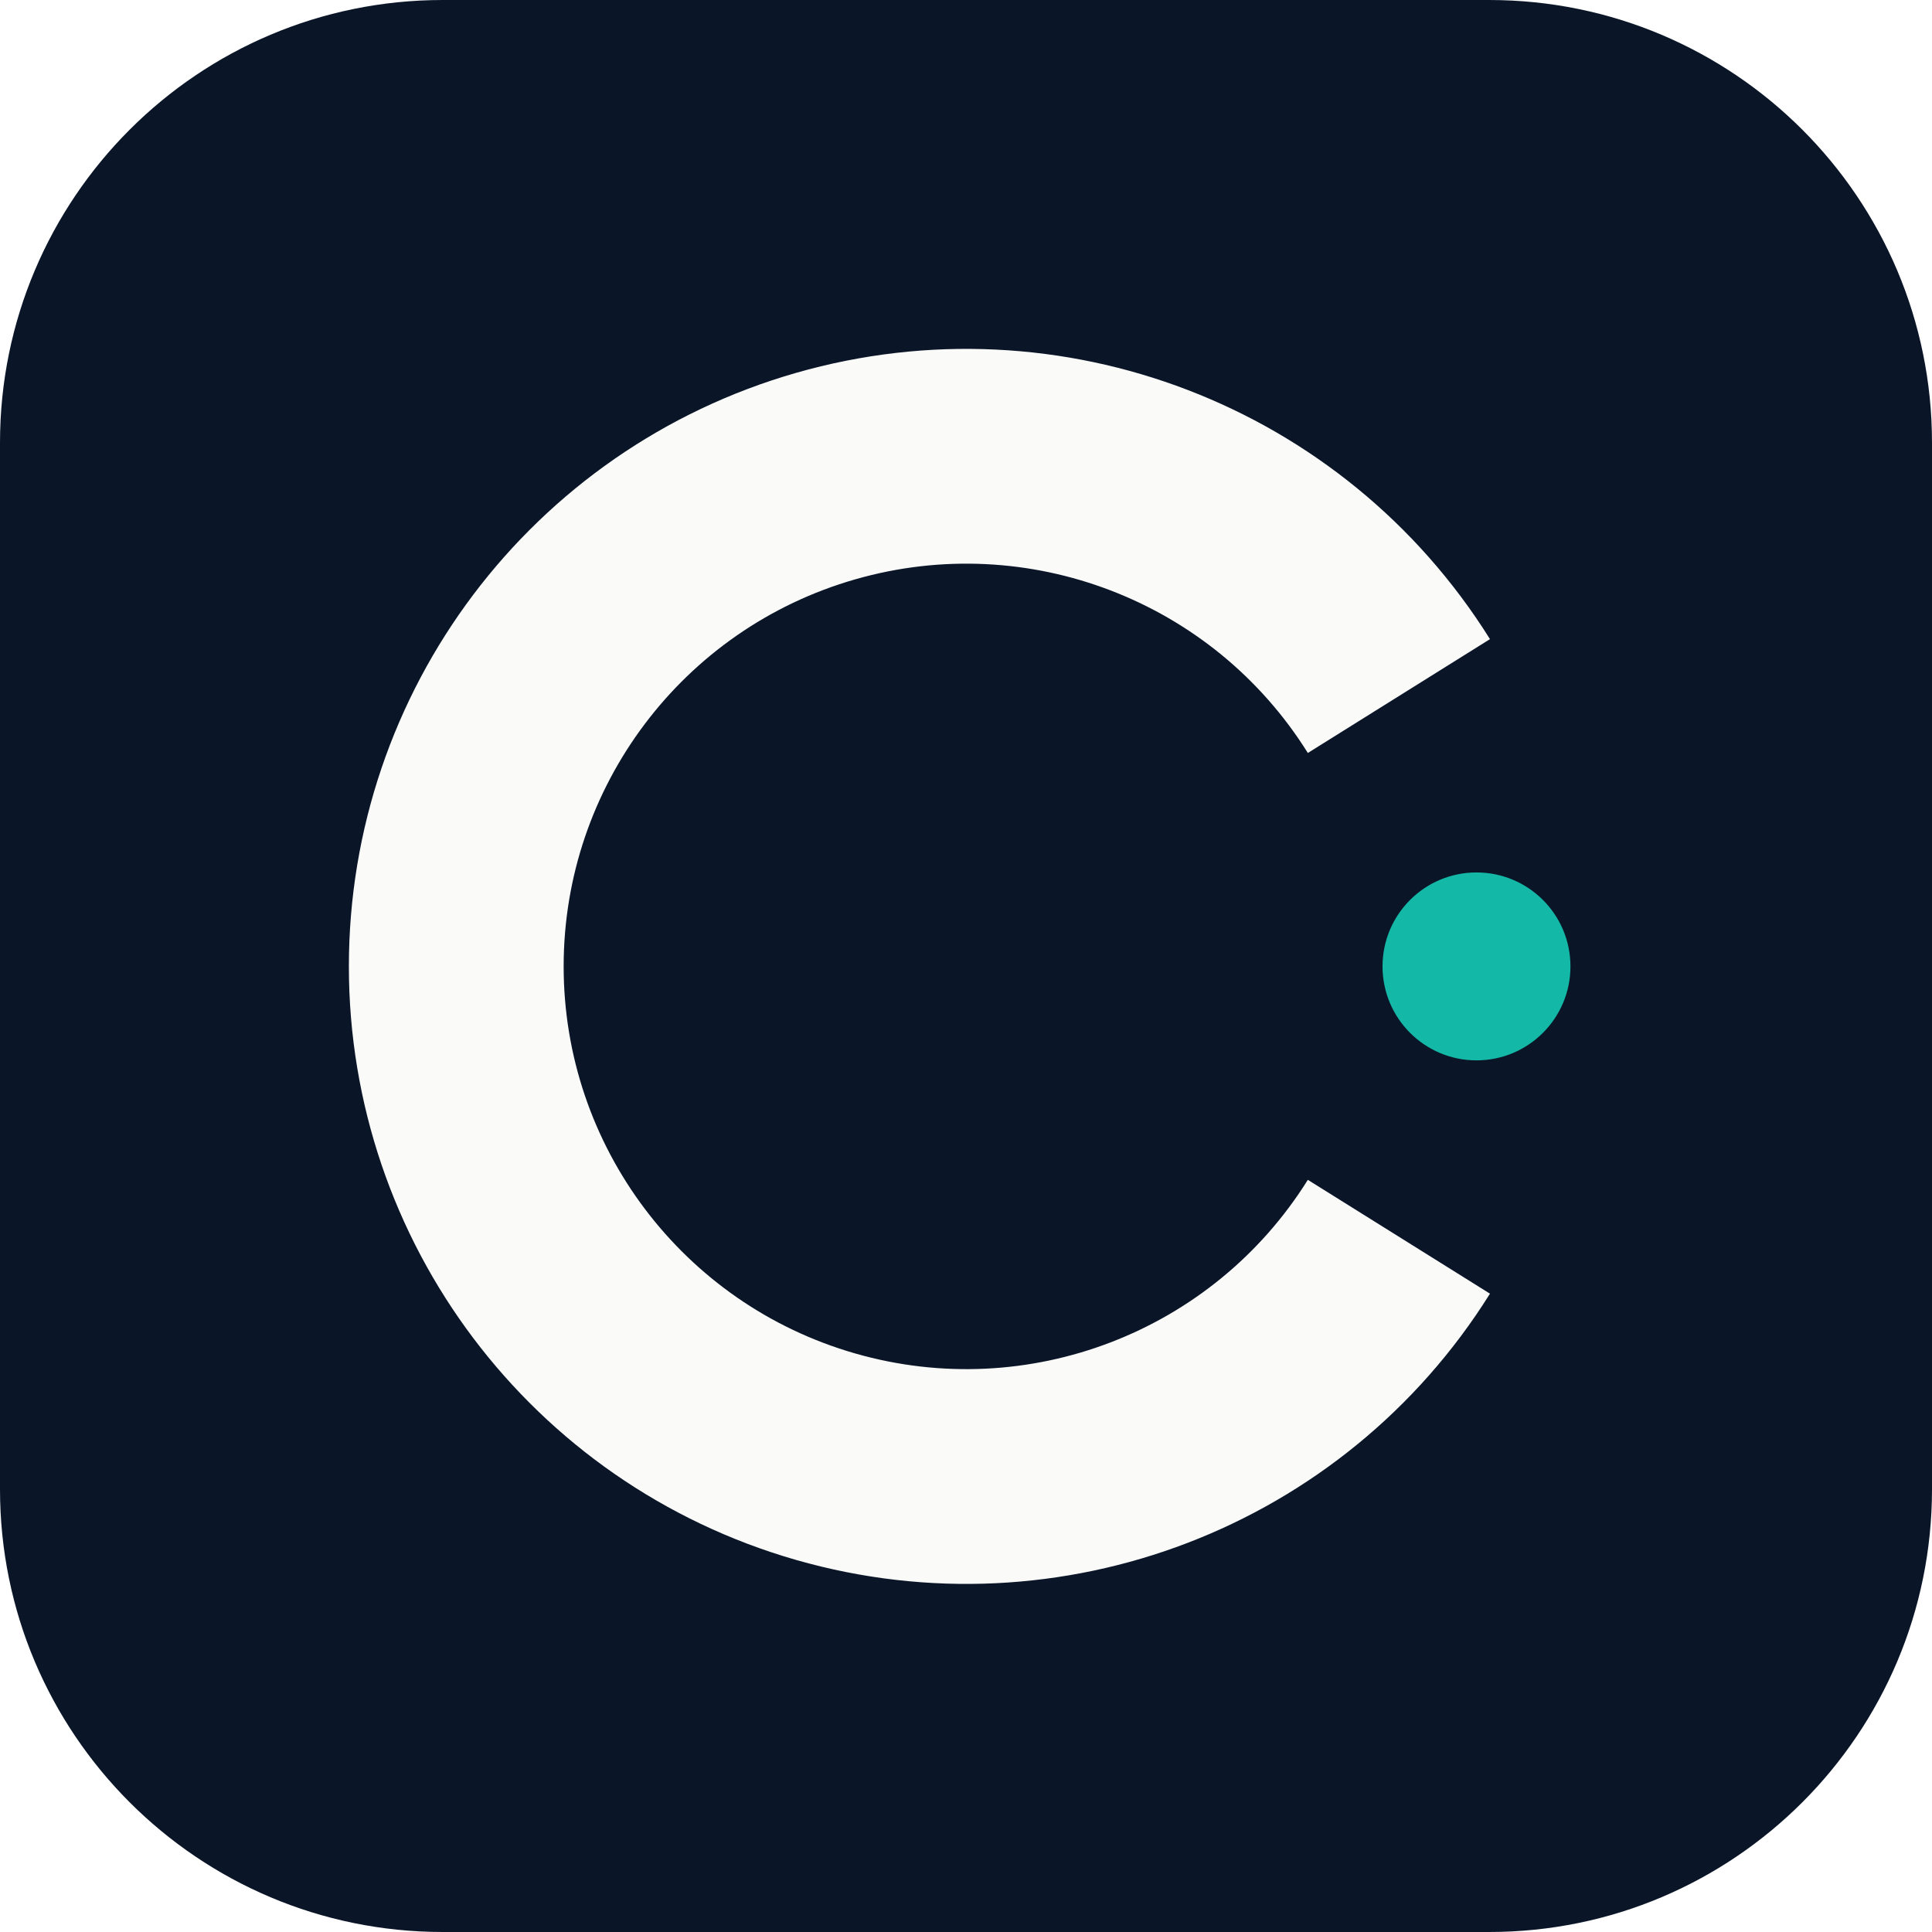
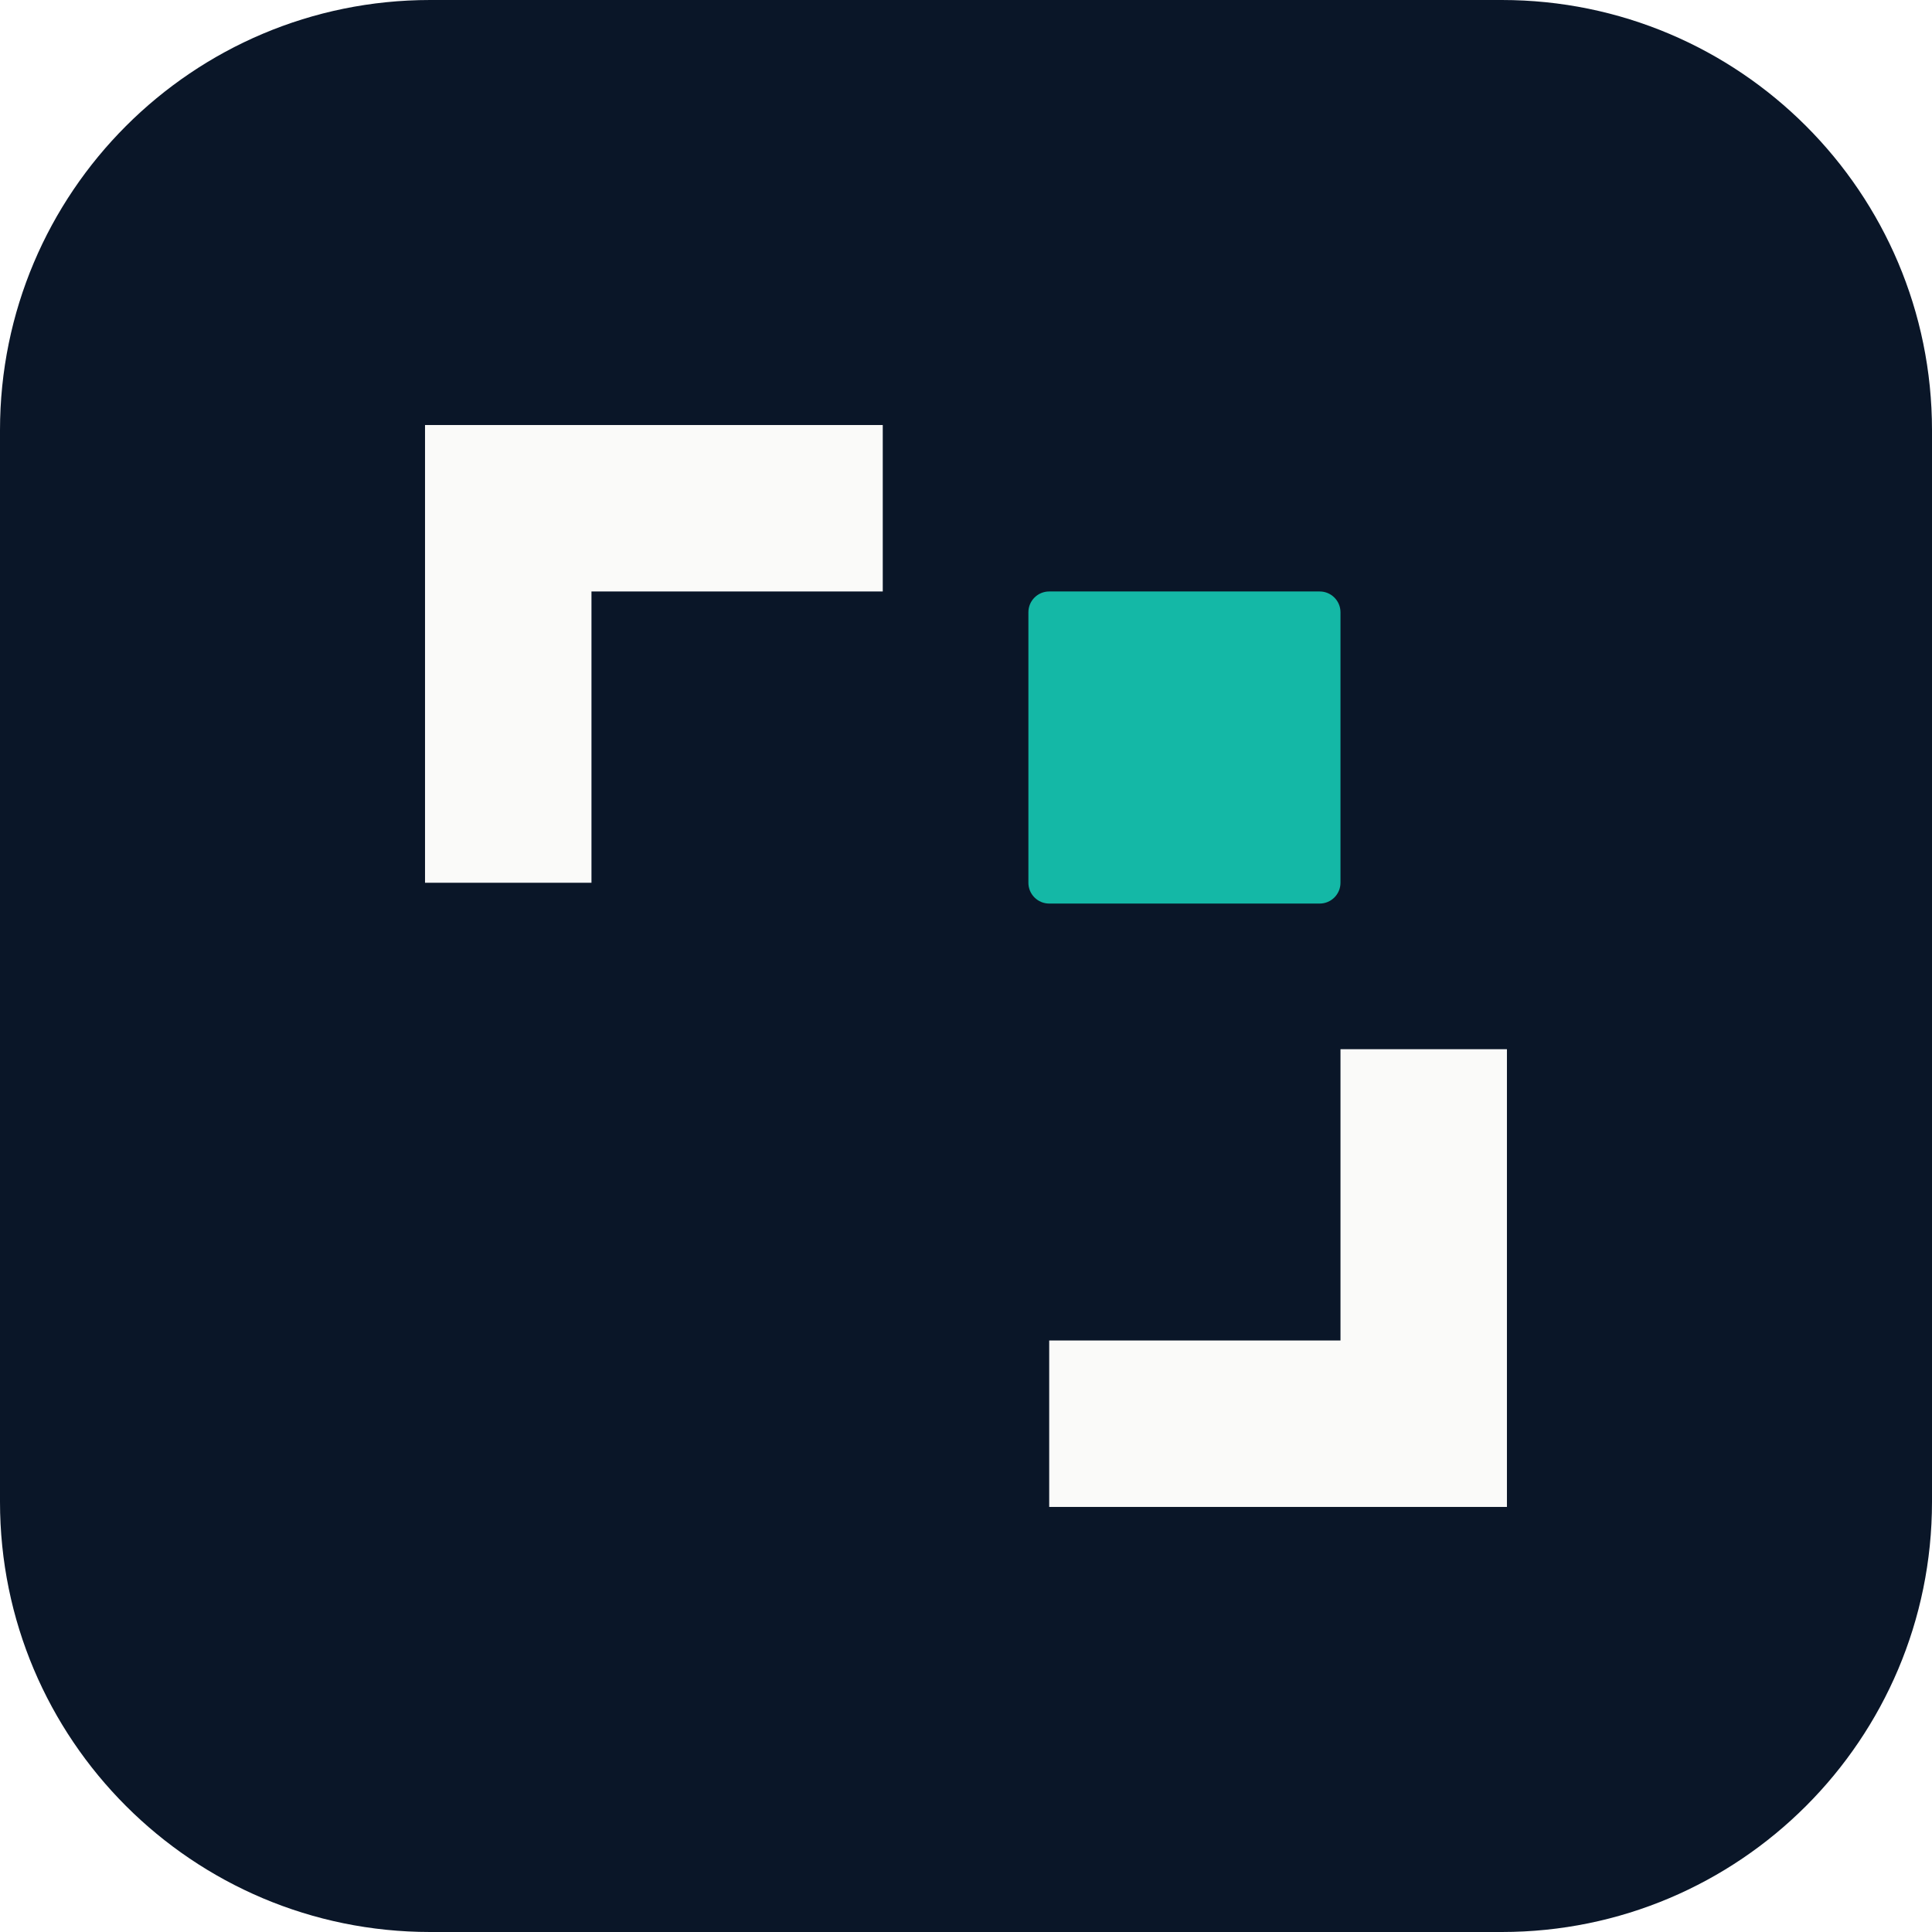
- <svg xmlns="http://www.w3.org/2000/svg" viewBox="0 0 96 96" role="img" aria-label="OpenCTEM">
-   <rect width="96" height="96" rx="22" fill="#0A1628" />
-   <g transform="translate(8 8) scale(0.667)" fill="none" stroke="#FAFAF9" stroke-width="16" stroke-linecap="butt">
-     <path d="M 92.22 39.86 A 38 38 0 1 0 92.22 80.14" />
-     <circle cx="98" cy="60" r="7" fill="#14B8A6" stroke="none" />
+ <svg xmlns="http://www.w3.org/2000/svg" viewBox="0.00 0.00 512.00 512.00" role="img" aria-label="OpenCTEM">
+   <rect width="512" height="512" rx="114" fill="#0A1628" />
+   <g transform="translate(90.58 90.58) scale(2.7569)">
+     <path d="M 16 52 V 16 H 52 M 104 68 V 104 H 68" fill="none" stroke="#FAFAF9" stroke-width="16" stroke-linecap="butt" stroke-linejoin="miter" />
+     <rect x="66" y="24" width="30" height="30" rx="2" fill="#14B8A6" />
  </g>
</svg>
